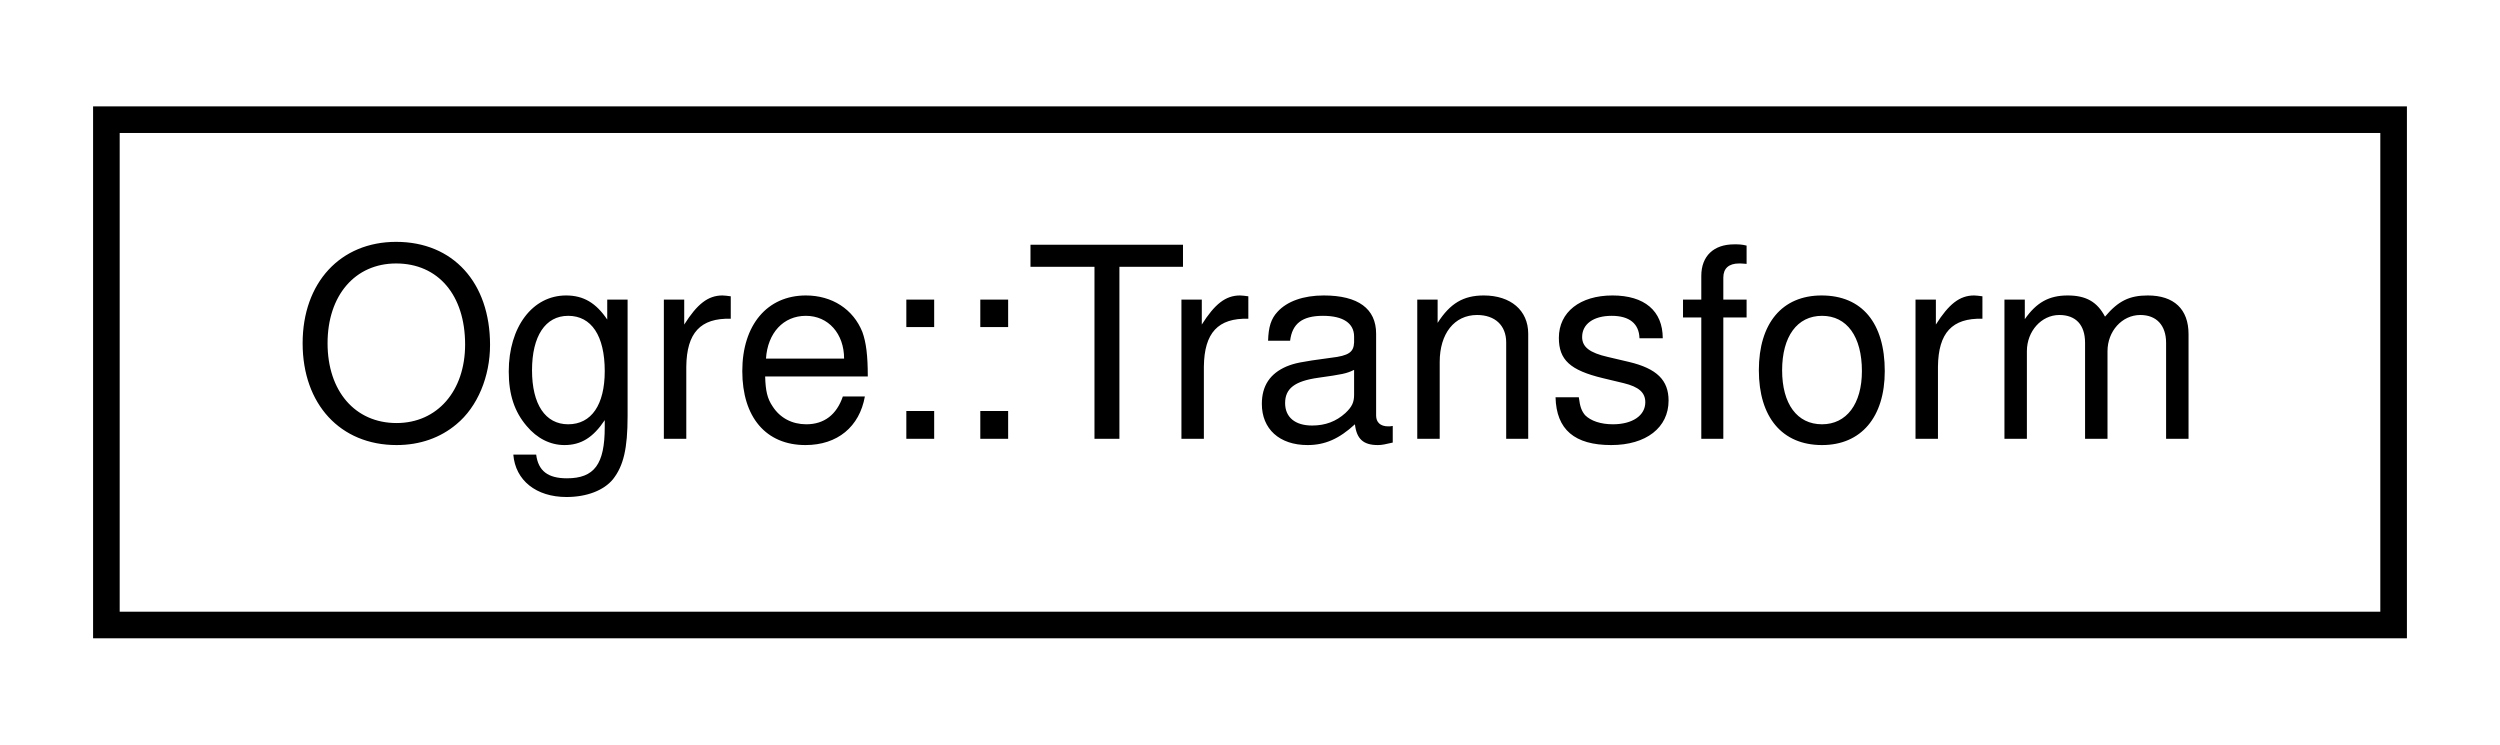
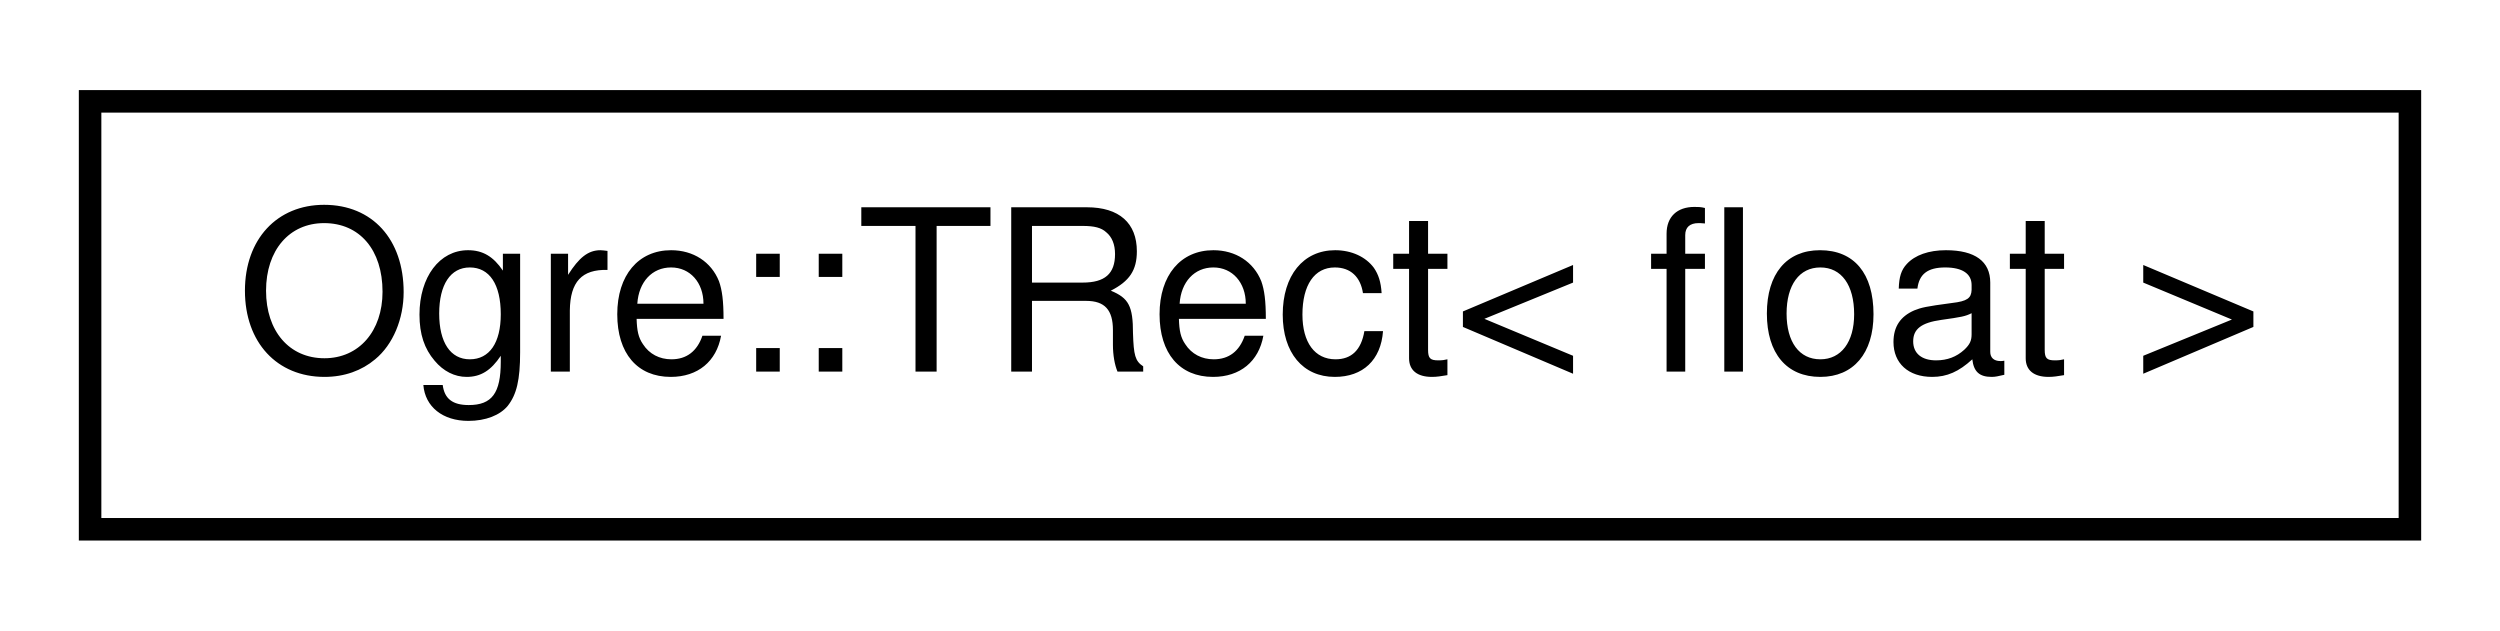
- <svg xmlns="http://www.w3.org/2000/svg" xmlns:xlink="http://www.w3.org/1999/xlink" width="94pt" height="28pt" viewBox="0.00 0.00 94.00 28.00">
+ <svg xmlns="http://www.w3.org/2000/svg" xmlns:xlink="http://www.w3.org/1999/xlink" width="111pt" height="28pt" viewBox="0.00 0.00 111.00 28.00">
  <g id="graph0" class="graph" transform="scale(1 1) rotate(0) translate(4 24)">
    <g id="node1" class="node">
      <g id="a_node1">
-         <a xlink:href="struct_ogre_1_1_transform.html" target="_top" xlink:title="Represents the transform of a single object, arranged in SoA (Structure of Arrays)">
-           <polygon fill="none" stroke="black" points="0,-0.5 0,-19.5 86,-19.5 86,-0.5 0,-0.5" />
-           <text text-anchor="middle" x="43" y="-7.5" font-family="Helvetica,sans-Serif" font-size="10.00">Ogre::Transform</text>
+         <a xlink:href="struct_ogre_1_1_t_rect.html" target="_top" xlink:title=" ">
+           <polygon fill="none" stroke="black" points="0,-0.5 0,-19.5 103,-19.5 103,-0.5 0,-0.5" />
+           <text text-anchor="middle" x="51.5" y="-7.5" font-family="Helvetica,sans-Serif" font-size="10.00">Ogre::TRect&lt; float &gt;</text>
        </a>
      </g>
    </g>
  </g>
</svg>
